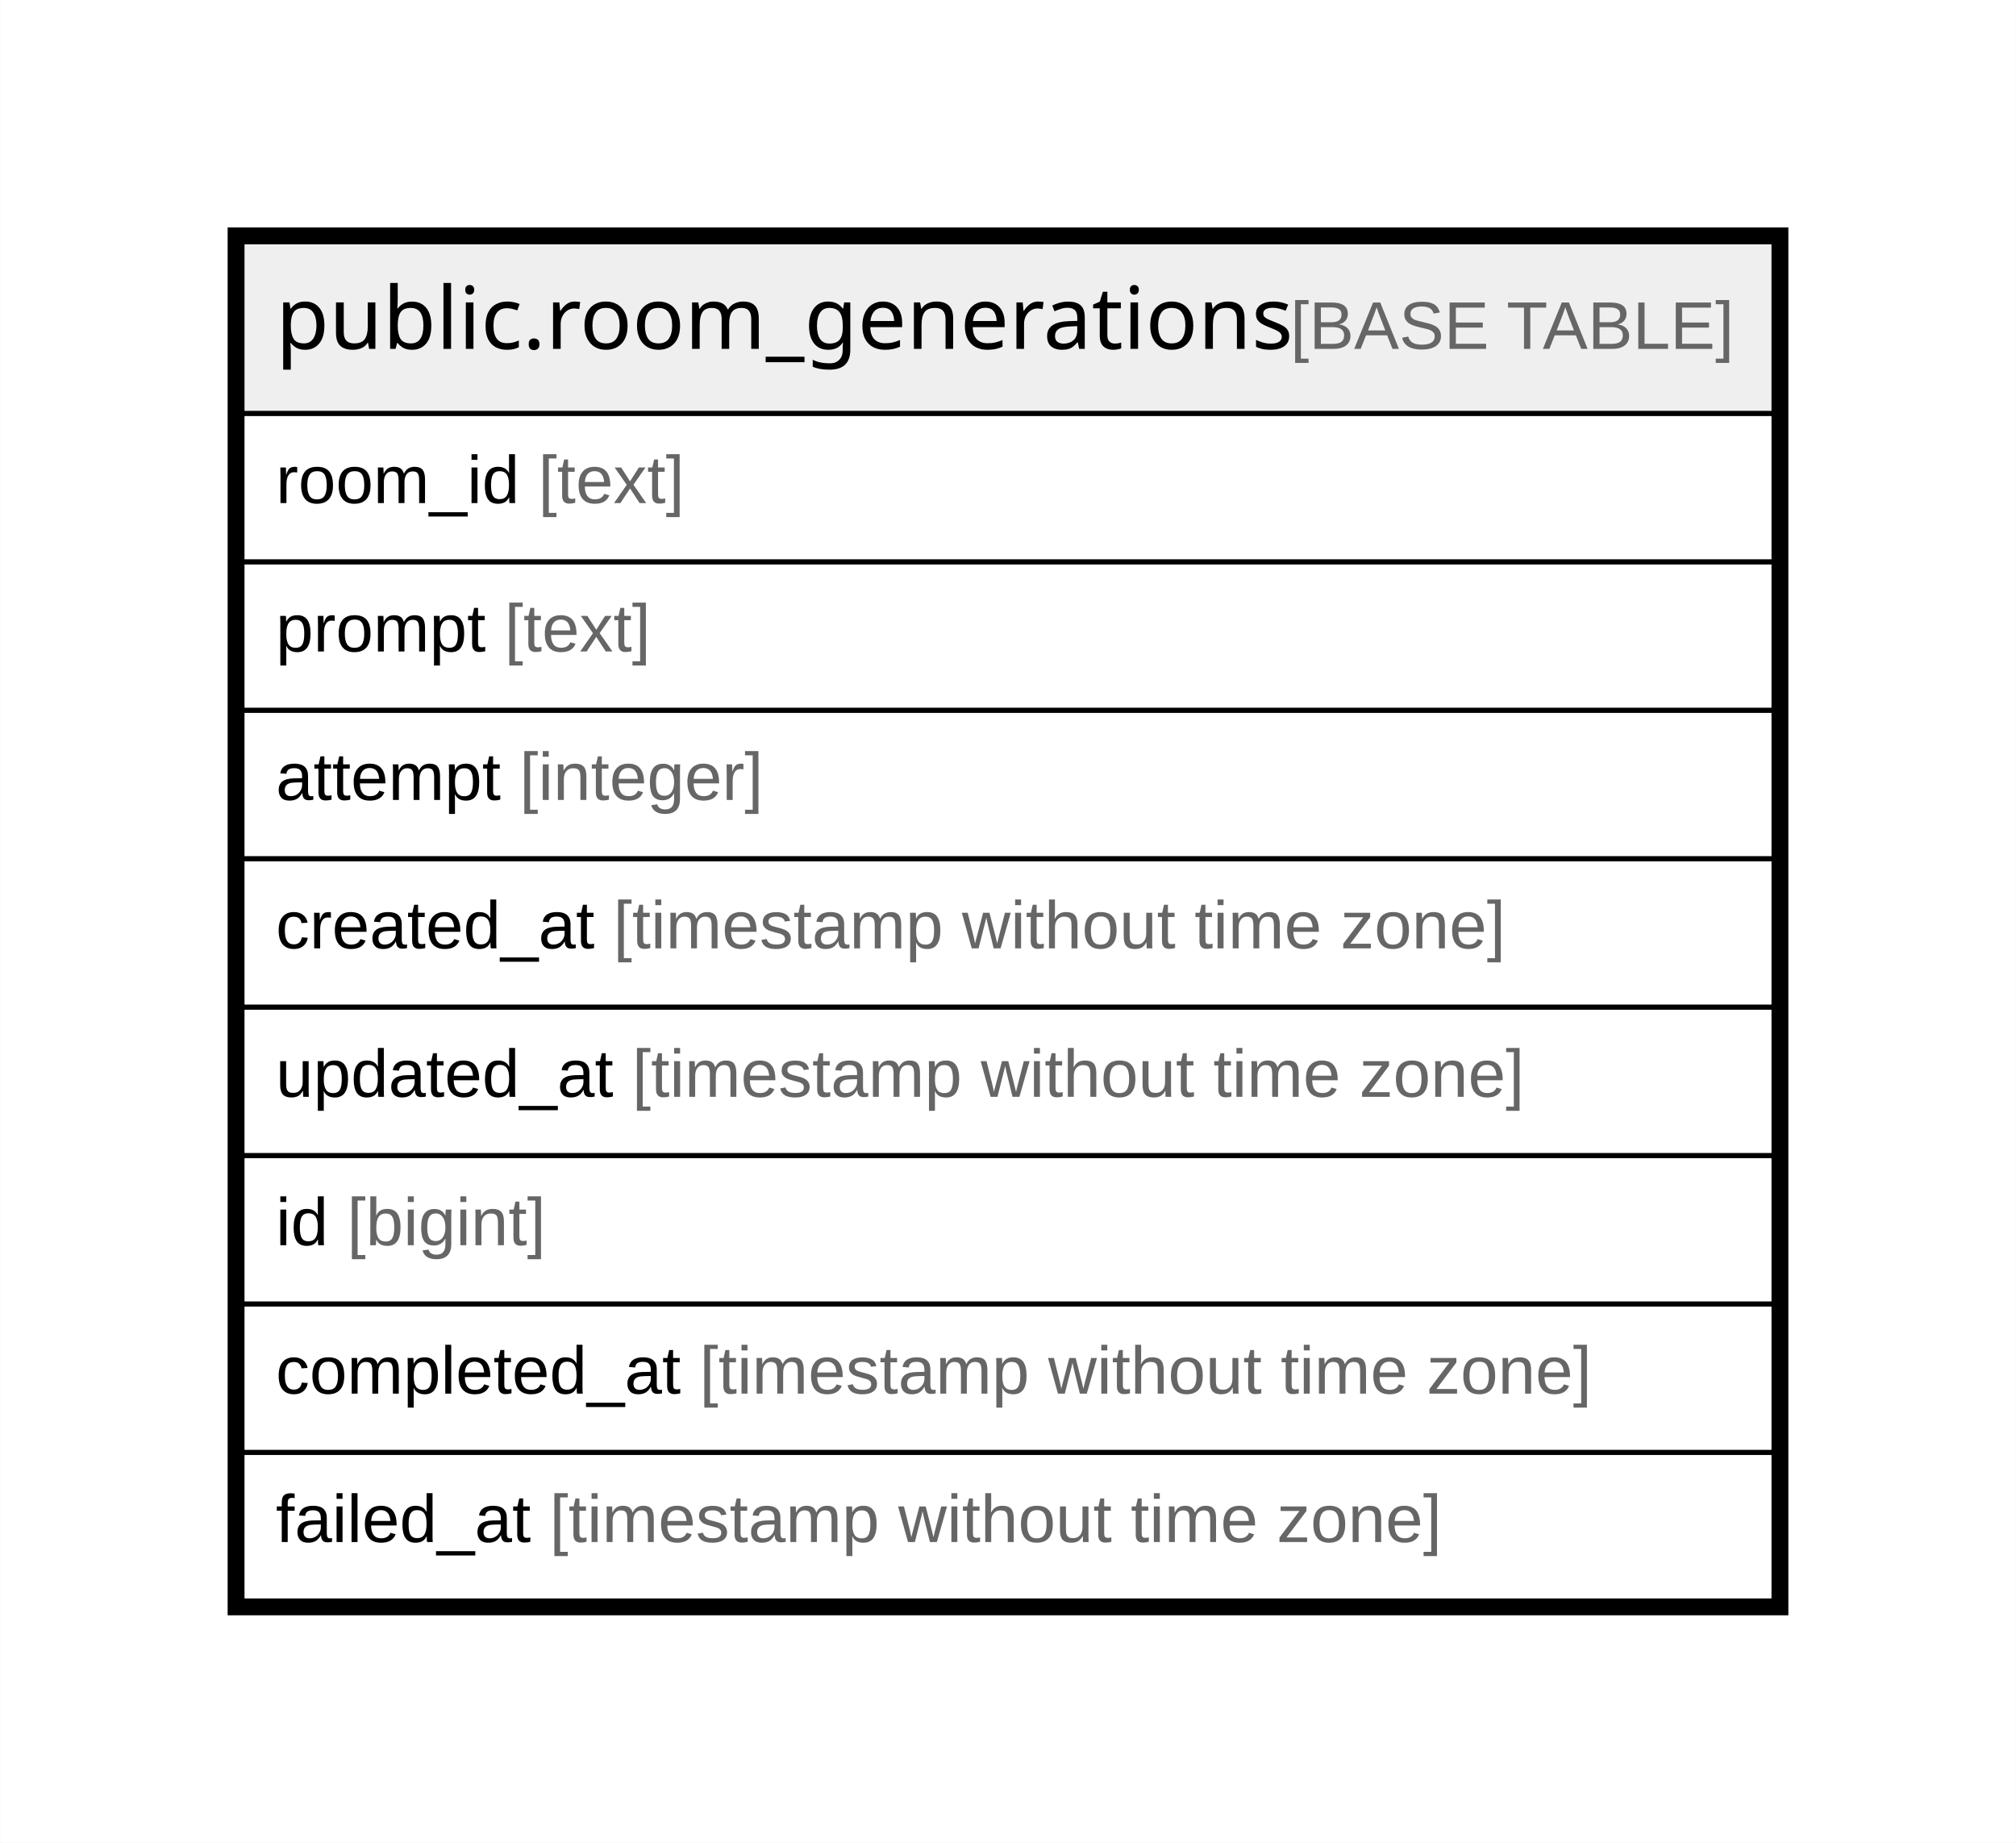
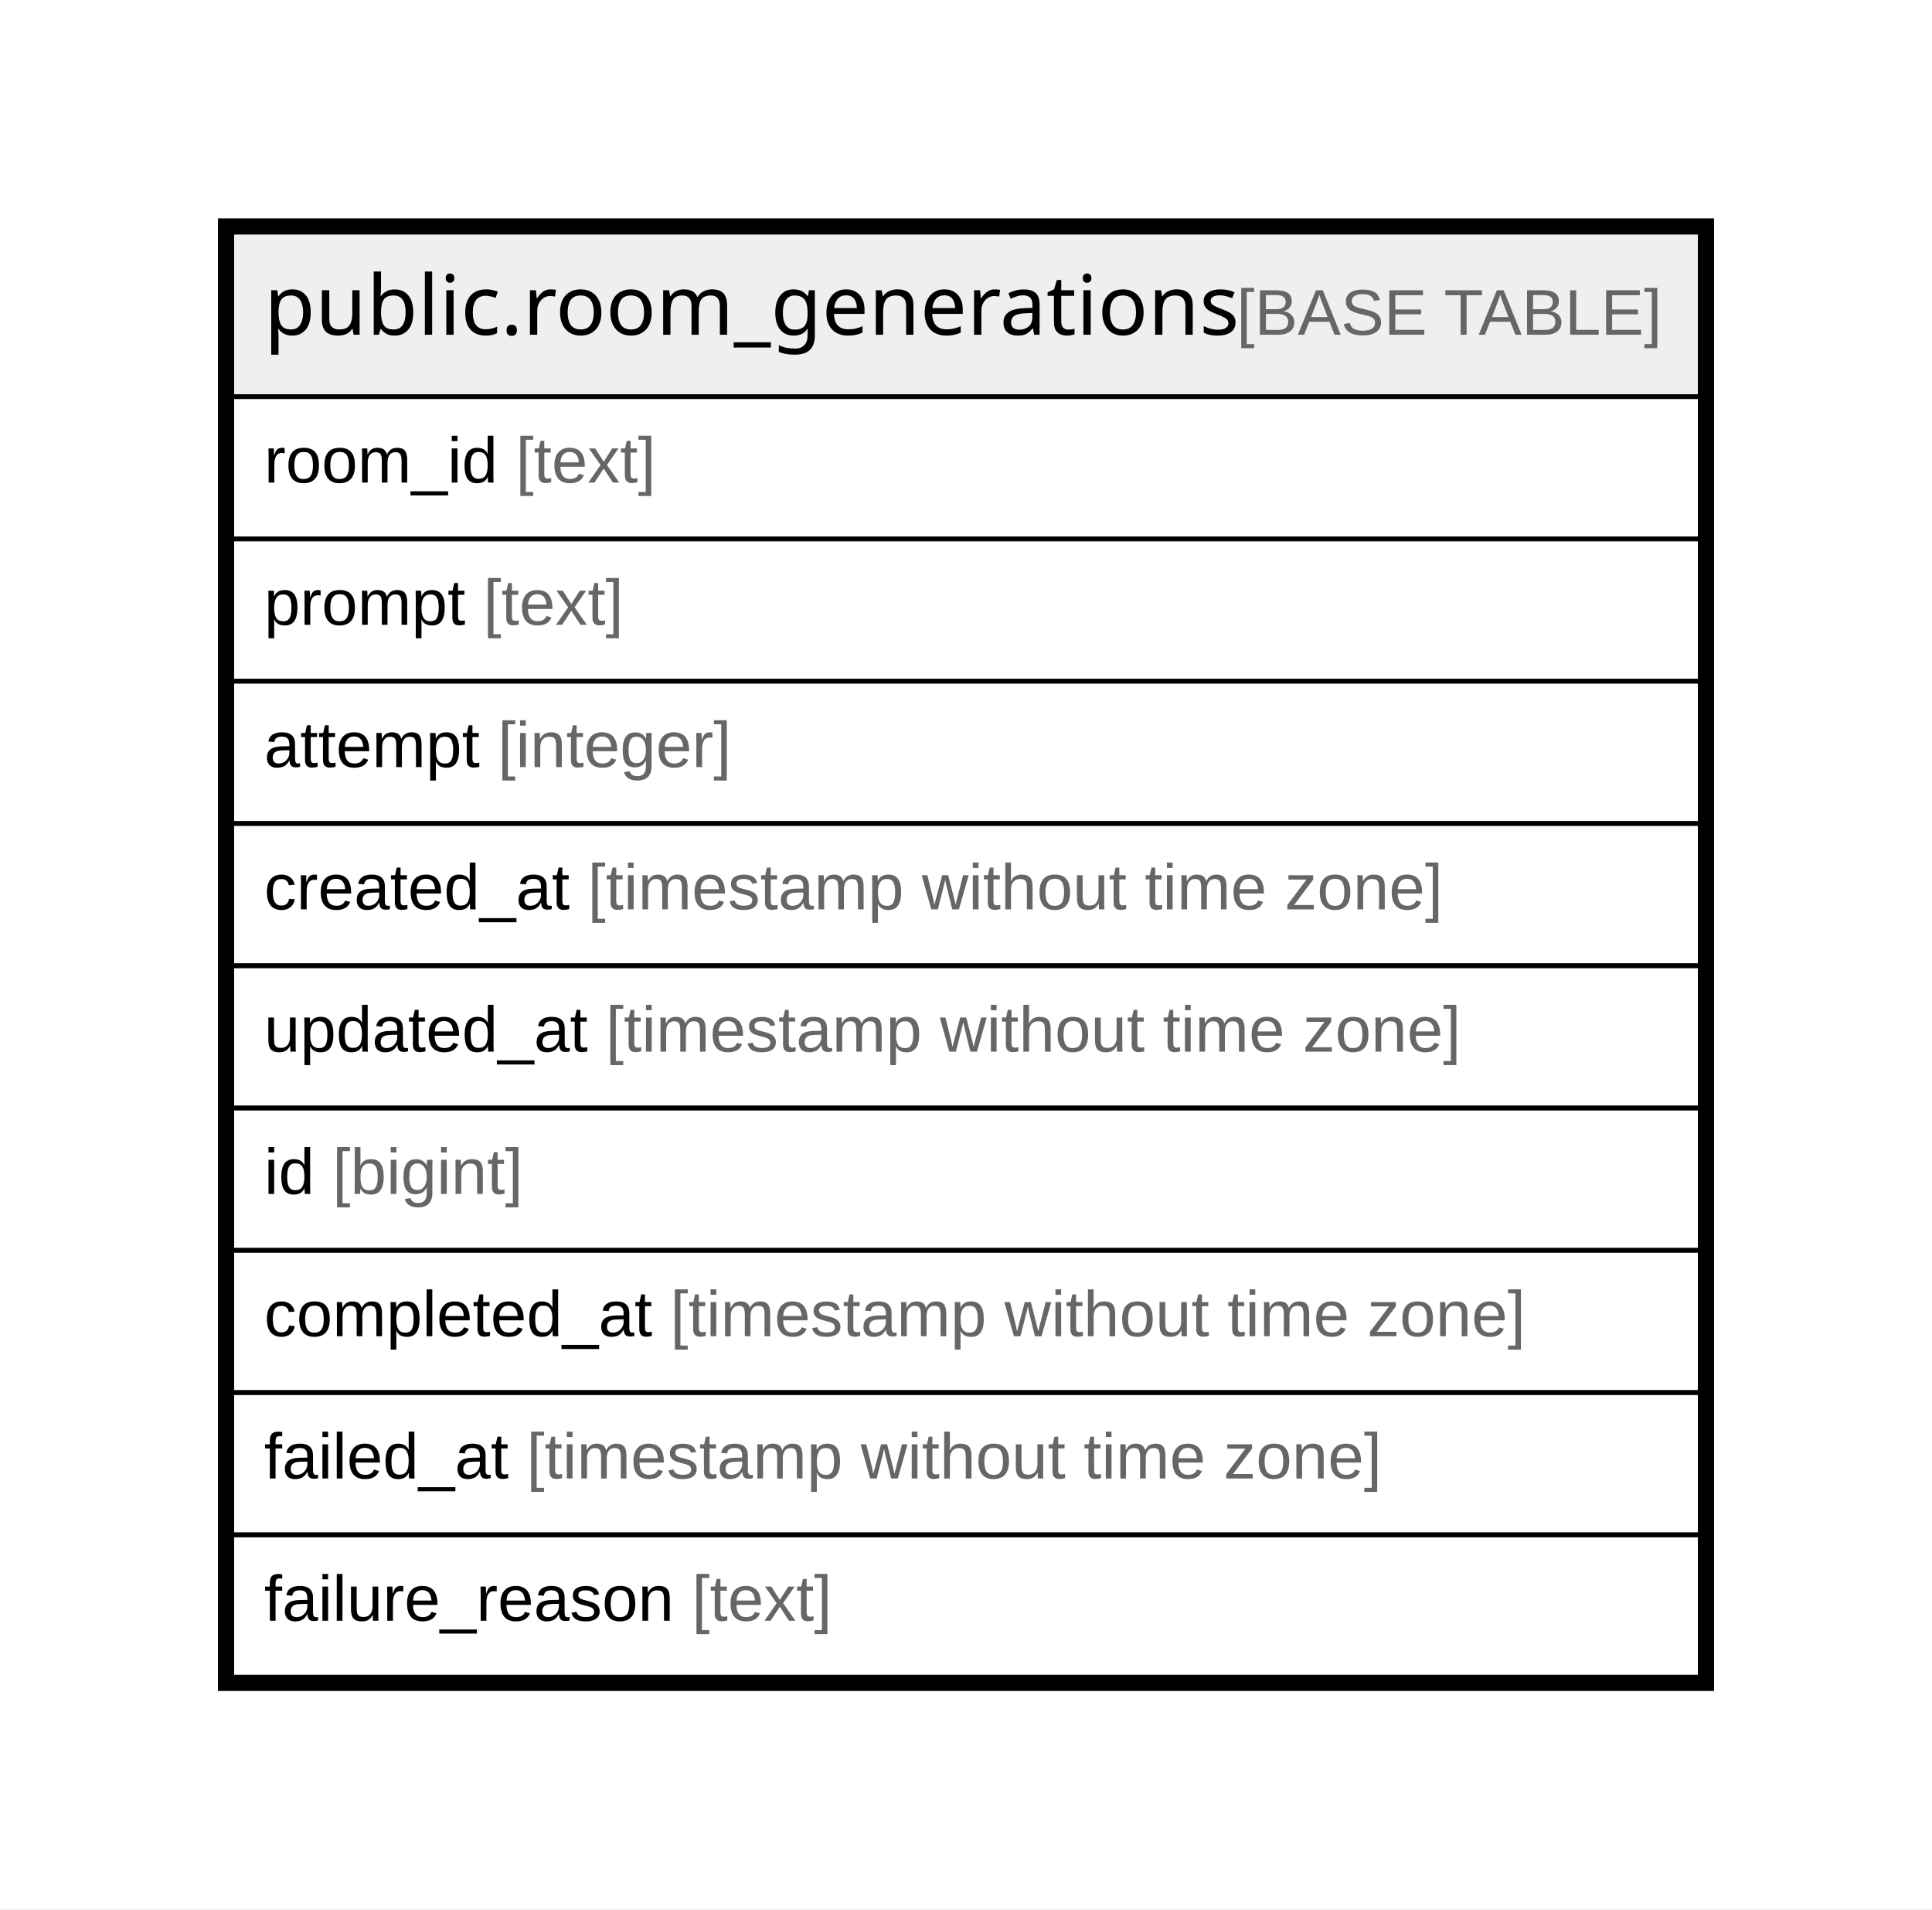
- <svg xmlns="http://www.w3.org/2000/svg" width="418pt" height="382pt" viewBox="0.00 0.00 418.34 382.40">
-   <g id="graph0" class="graph" transform="scale(1 1) rotate(0) translate(4 378.4)">
-     <polygon fill="white" stroke="none" points="-4,4 -4,-378.4 414.34,-378.4 414.34,4 -4,4" />
+ <svg xmlns="http://www.w3.org/2000/svg" width="418pt" height="413pt" viewBox="0.00 0.00 418.34 413.20">
+   <g id="graph0" class="graph" transform="scale(1 1) rotate(0) translate(4 409.2)">
+     <polygon fill="white" stroke="none" points="-4,4 -4,-409.2 414.34,-409.2 414.34,4 -4,4" />
    <g id="node1" class="node">
-       <polygon fill="#efefef" stroke="none" points="46.2,-292.6 46.2,-328.2 364.14,-328.2 364.14,-292.6 46.2,-292.6" />
-       <polygon fill="none" stroke="black" points="46.2,-292.6 46.2,-328.2 364.14,-328.2 364.14,-292.6 46.2,-292.6" />
-       <text text-anchor="start" x="53.2" y="-306" font-family="Arial Bold" font-size="18.00">public.room_generations</text>
-       <text text-anchor="start" x="232.66" y="-306" font-family="Arial" font-size="14.00">    </text>
-       <text text-anchor="start" x="263.77" y="-306" font-family="Arial" font-size="14.00" fill="#666666">[BASE TABLE]</text>
+       <polygon fill="#efefef" stroke="none" points="46.2,-323.4 46.2,-359 364.14,-359 364.14,-323.4 46.2,-323.4" />
+       <polygon fill="none" stroke="black" points="46.2,-323.4 46.2,-359 364.14,-359 364.14,-323.4 46.2,-323.4" />
+       <text text-anchor="start" x="53.2" y="-336.8" font-family="Arial Bold" font-size="18.00">public.room_generations</text>
+       <text text-anchor="start" x="232.66" y="-336.8" font-family="Arial" font-size="14.00">    </text>
+       <text text-anchor="start" x="263.77" y="-336.8" font-family="Arial" font-size="14.00" fill="#666666">[BASE TABLE]</text>
+       <polygon fill="none" stroke="black" points="46.2,-292.6 46.2,-323.4 364.14,-323.4 364.14,-292.6 46.2,-292.6" />
+       <text text-anchor="start" x="53.2" y="-304.8" font-family="Arial" font-size="14.00">room_id </text>
+       <text text-anchor="start" x="107.67" y="-304.8" font-family="Arial" font-size="14.00" fill="#666666">[text]</text>
      <polygon fill="none" stroke="black" points="46.2,-261.8 46.2,-292.6 364.14,-292.6 364.14,-261.8 46.2,-261.8" />
-       <text text-anchor="start" x="53.2" y="-274" font-family="Arial" font-size="14.00">room_id </text>
-       <text text-anchor="start" x="107.67" y="-274" font-family="Arial" font-size="14.00" fill="#666666">[text]</text>
+       <text text-anchor="start" x="53.2" y="-274" font-family="Arial" font-size="14.00">prompt </text>
+       <text text-anchor="start" x="100.66" y="-274" font-family="Arial" font-size="14.00" fill="#666666">[text]</text>
      <polygon fill="none" stroke="black" points="46.2,-231 46.2,-261.8 364.14,-261.8 364.14,-231 46.2,-231" />
-       <text text-anchor="start" x="53.2" y="-243.2" font-family="Arial" font-size="14.00">prompt </text>
-       <text text-anchor="start" x="100.66" y="-243.2" font-family="Arial" font-size="14.00" fill="#666666">[text]</text>
+       <text text-anchor="start" x="53.2" y="-243.2" font-family="Arial" font-size="14.00">attempt </text>
+       <text text-anchor="start" x="103.78" y="-243.2" font-family="Arial" font-size="14.00" fill="#666666">[integer]</text>
      <polygon fill="none" stroke="black" points="46.2,-200.2 46.2,-231 364.14,-231 364.14,-200.2 46.2,-200.2" />
-       <text text-anchor="start" x="53.2" y="-212.4" font-family="Arial" font-size="14.00">attempt </text>
-       <text text-anchor="start" x="103.78" y="-212.4" font-family="Arial" font-size="14.00" fill="#666666">[integer]</text>
+       <text text-anchor="start" x="53.2" y="-212.4" font-family="Arial" font-size="14.00">created_at </text>
+       <text text-anchor="start" x="123.25" y="-212.4" font-family="Arial" font-size="14.00" fill="#666666">[timestamp without time zone]</text>
      <polygon fill="none" stroke="black" points="46.2,-169.4 46.2,-200.2 364.14,-200.2 364.14,-169.4 46.2,-169.4" />
-       <text text-anchor="start" x="53.2" y="-181.6" font-family="Arial" font-size="14.00">created_at </text>
-       <text text-anchor="start" x="123.25" y="-181.6" font-family="Arial" font-size="14.00" fill="#666666">[timestamp without time zone]</text>
+       <text text-anchor="start" x="53.2" y="-181.6" font-family="Arial" font-size="14.00">updated_at </text>
+       <text text-anchor="start" x="127.16" y="-181.6" font-family="Arial" font-size="14.00" fill="#666666">[timestamp without time zone]</text>
      <polygon fill="none" stroke="black" points="46.2,-138.6 46.2,-169.4 364.14,-169.4 364.14,-138.6 46.2,-138.6" />
-       <text text-anchor="start" x="53.2" y="-150.8" font-family="Arial" font-size="14.00">updated_at </text>
-       <text text-anchor="start" x="127.16" y="-150.8" font-family="Arial" font-size="14.00" fill="#666666">[timestamp without time zone]</text>
+       <text text-anchor="start" x="53.2" y="-150.8" font-family="Arial" font-size="14.00">id </text>
+       <text text-anchor="start" x="67.99" y="-150.8" font-family="Arial" font-size="14.00" fill="#666666">[bigint]</text>
      <polygon fill="none" stroke="black" points="46.2,-107.8 46.2,-138.6 364.14,-138.6 364.14,-107.8 46.2,-107.8" />
-       <text text-anchor="start" x="53.2" y="-120" font-family="Arial" font-size="14.00">id </text>
-       <text text-anchor="start" x="67.99" y="-120" font-family="Arial" font-size="14.00" fill="#666666">[bigint]</text>
+       <text text-anchor="start" x="53.2" y="-120" font-family="Arial" font-size="14.00">completed_at </text>
+       <text text-anchor="start" x="141.14" y="-120" font-family="Arial" font-size="14.00" fill="#666666">[timestamp without time zone]</text>
      <polygon fill="none" stroke="black" points="46.2,-77 46.2,-107.8 364.14,-107.8 364.14,-77 46.2,-77" />
-       <text text-anchor="start" x="53.2" y="-89.2" font-family="Arial" font-size="14.00">completed_at </text>
-       <text text-anchor="start" x="141.14" y="-89.2" font-family="Arial" font-size="14.00" fill="#666666">[timestamp without time zone]</text>
+       <text text-anchor="start" x="53.2" y="-89.2" font-family="Arial" font-size="14.00">failed_at </text>
+       <text text-anchor="start" x="110.02" y="-89.2" font-family="Arial" font-size="14.00" fill="#666666">[timestamp without time zone]</text>
      <polygon fill="none" stroke="black" points="46.2,-46.2 46.2,-77 364.14,-77 364.14,-46.2 46.2,-46.2" />
-       <text text-anchor="start" x="53.2" y="-58.4" font-family="Arial" font-size="14.00">failed_at </text>
-       <text text-anchor="start" x="110.02" y="-58.4" font-family="Arial" font-size="14.00" fill="#666666">[timestamp without time zone]</text>
-       <polygon fill="none" stroke="black" stroke-width="3" points="44.7,-44.7 44.7,-329.7 365.64,-329.7 365.64,-44.7 44.7,-44.7" />
+       <text text-anchor="start" x="53.2" y="-58.4" font-family="Arial" font-size="14.00">failure_reason </text>
+       <text text-anchor="start" x="145.81" y="-58.4" font-family="Arial" font-size="14.00" fill="#666666">[text]</text>
+       <polygon fill="none" stroke="black" stroke-width="3" points="44.7,-44.7 44.7,-360.5 365.64,-360.5 365.64,-44.7 44.7,-44.7" />
    </g>
  </g>
</svg>
